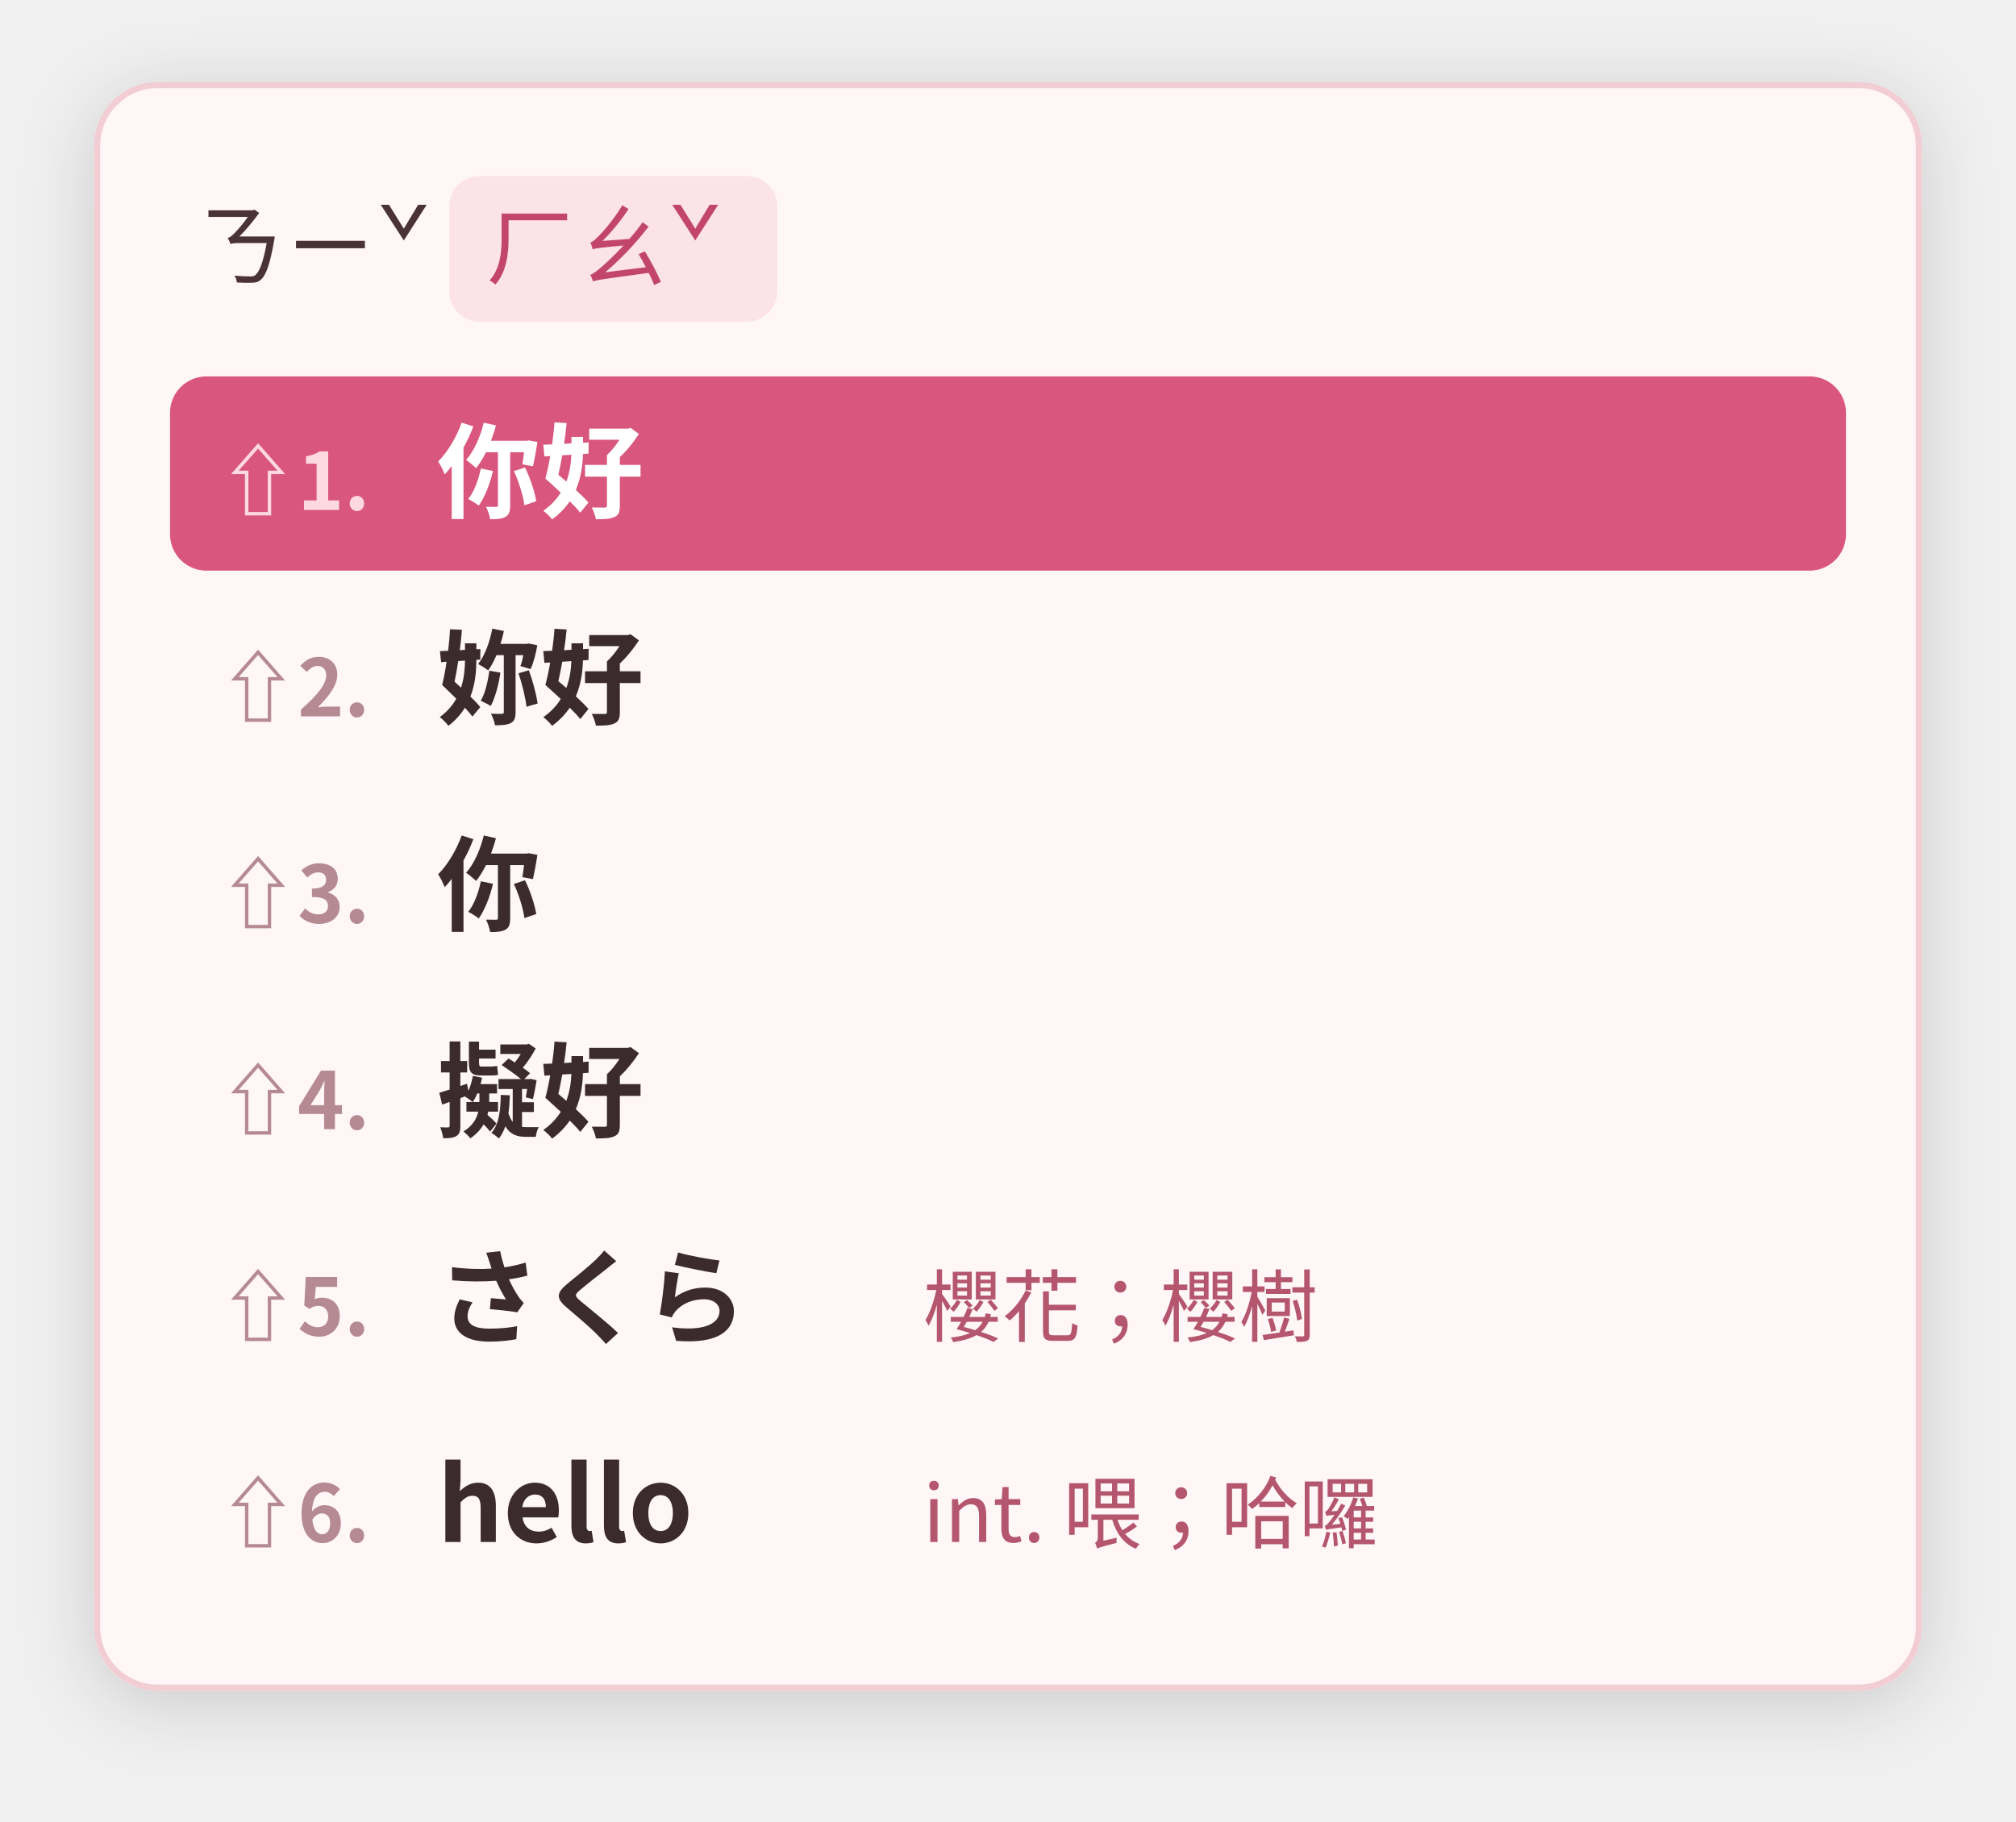
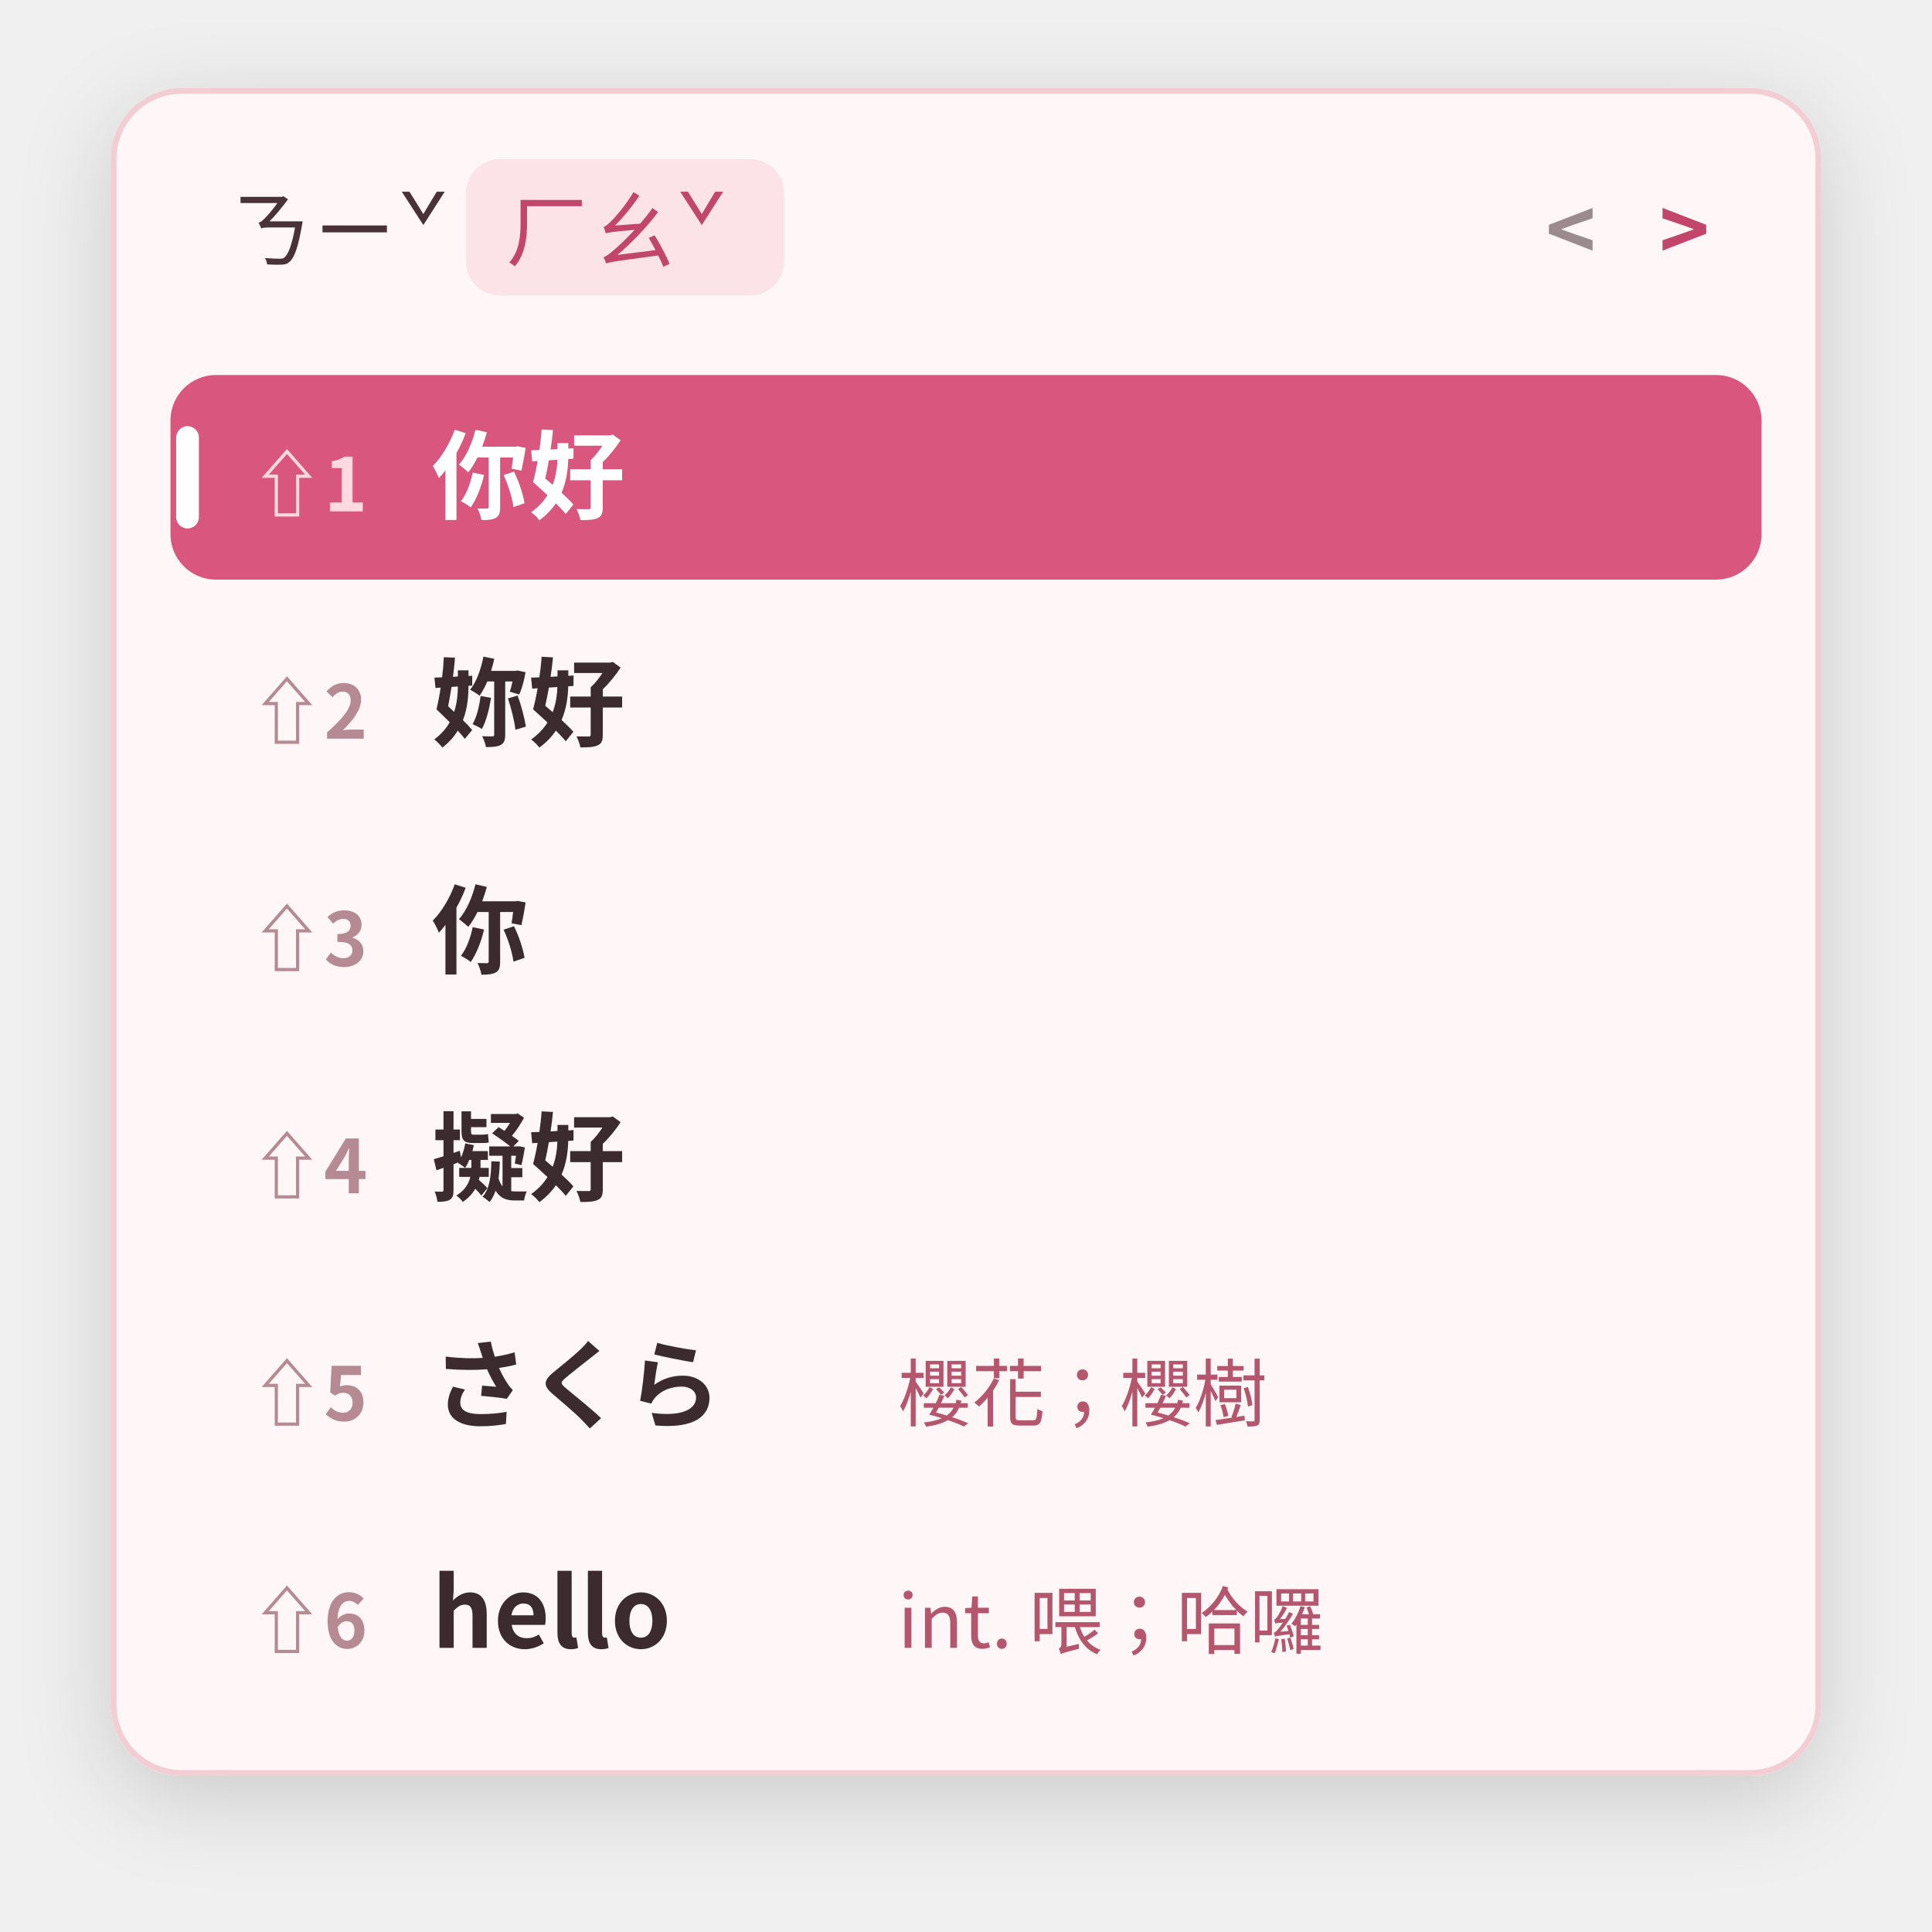
- <svg xmlns="http://www.w3.org/2000/svg" width="332" height="300" viewBox="0 0 332 300" role="img" aria-label="Nat Sakura 主題預覽">
+ <svg xmlns="http://www.w3.org/2000/svg" width="340" height="340" viewBox="0 0 340 340" role="img" aria-label="Nat Sakura 主題預覽">
  <defs>
-     <filter id="s" x="-20%" y="-20%" width="140%" height="150%">
-       <feDropShadow dx="0" dy="2" stdDeviation="6" flood-color="#000" flood-opacity="0.16" />
+     <filter id="s" x="-25%" y="-20%" width="150%" height="160%">
+       <feDropShadow dx="0" dy="4" stdDeviation="8" flood-color="#000" flood-opacity="0.16" />
    </filter>
  </defs>
-   <g transform="translate(16,14)" font-family="'Microsoft JhengHei','PingFang TC','Noto Sans CJK TC','Noto Sans TC',sans-serif">
-     <rect width="300" height="264" rx="10" fill="#FFF6F7" stroke="#F2CDD3" stroke-width="1" filter="url(#s)" />
-     <text x="16" y="32" font-size="15" fill="#4A3338">ㄋㄧˇ</text>
-     <rect x="58" y="15" width="54" height="24" rx="5" fill="#FBE3E8" />
-     <text x="64" y="32" font-size="15" fill="#C2456B">ㄏㄠˇ</text>
-     <rect x="12" y="48" width="276" height="32" rx="6" fill="#D9577E" />
-     <text x="20" y="70" font-size="13" font-weight="600" fill="#FFD9E2">⇧1.</text>
-     <text x="56" y="70" font-size="17" font-weight="700" fill="#FFFFFF">你好</text>
-     <text x="20" y="104" font-size="13" font-weight="600" fill="#B58A93">⇧2.</text>
-     <text x="56" y="104" font-size="17" font-weight="700" fill="#3B2A2E">妳好</text>
-     <text x="20" y="138" font-size="13" font-weight="600" fill="#B58A93">⇧3.</text>
-     <text x="56" y="138" font-size="17" font-weight="700" fill="#3B2A2E">你</text>
-     <text x="20" y="172" font-size="13" font-weight="600" fill="#B58A93">⇧4.</text>
-     <text x="56" y="172" font-size="17" font-weight="700" fill="#3B2A2E">擬好</text>
-     <text x="20" y="206" font-size="13" font-weight="600" fill="#B58A93">⇧5.</text>
-     <text x="56" y="206" font-size="17" font-weight="700" fill="#3B2A2E">さくら</text>
-     <text x="136" y="206" font-size="13" fill="#B5566F">櫻花；櫻樹</text>
-     <text x="20" y="240" font-size="13" font-weight="600" fill="#B58A93">⇧6.</text>
-     <text x="56" y="240" font-size="17" font-weight="700" fill="#3B2A2E">hello</text>
-     <text x="136" y="240" font-size="13" fill="#B5566F">int. 喂；哈囉</text>
+   <g transform="translate(20,16)" font-family="'Microsoft JhengHei','PingFang TC','Noto Sans CJK TC','Noto Sans TC',sans-serif">
+     <rect width="300" height="296" rx="12" fill="#FFF6F7" stroke="#F2CDD3" stroke-width="1" filter="url(#s)" />
+     <text x="20" y="30" font-size="15" fill="#4A3338">ㄋㄧˇ</text>
+     <rect x="62" y="12" width="56" height="24" rx="6" fill="#FBE3E8" />
+     <text x="69" y="30" font-size="15" fill="#C2456B">ㄏㄠˇ</text>
+     <text x="252" y="30" font-size="15" font-weight="600" fill="#4A3338" opacity="0.55">&lt;</text>
+     <text x="272" y="30" font-size="15" font-weight="600" fill="#C2456B">&gt;</text>
+     <rect x="10" y="50" width="280" height="36" rx="8" fill="#D9577E" />
+     <rect x="11" y="59" width="4" height="18" rx="2" fill="#FFFFFF" />
+     <text x="24" y="74" font-size="13" font-weight="600" fill="#FFD9E2">⇧1</text>
+     <text x="56" y="74" font-size="17" font-weight="700" fill="#FFFFFF">你好</text>
+     <text x="24" y="114" font-size="13" font-weight="600" fill="#B58A93">⇧2</text>
+     <text x="56" y="114" font-size="17" font-weight="700" fill="#3B2A2E">妳好</text>
+     <text x="24" y="154" font-size="13" font-weight="600" fill="#B58A93">⇧3</text>
+     <text x="56" y="154" font-size="17" font-weight="700" fill="#3B2A2E">你</text>
+     <text x="24" y="194" font-size="13" font-weight="600" fill="#B58A93">⇧4</text>
+     <text x="56" y="194" font-size="17" font-weight="700" fill="#3B2A2E">擬好</text>
+     <text x="24" y="234" font-size="13" font-weight="600" fill="#B58A93">⇧5</text>
+     <text x="56" y="234" font-size="17" font-weight="700" fill="#3B2A2E">さくら</text>
+     <text x="138" y="234" font-size="13" fill="#B5566F">櫻花；櫻樹</text>
+     <text x="24" y="274" font-size="13" font-weight="600" fill="#B58A93">⇧6</text>
+     <text x="56" y="274" font-size="17" font-weight="700" fill="#3B2A2E">hello</text>
+     <text x="138" y="274" font-size="13" fill="#B5566F">int. 喂；哈囉</text>
  </g>
</svg>
